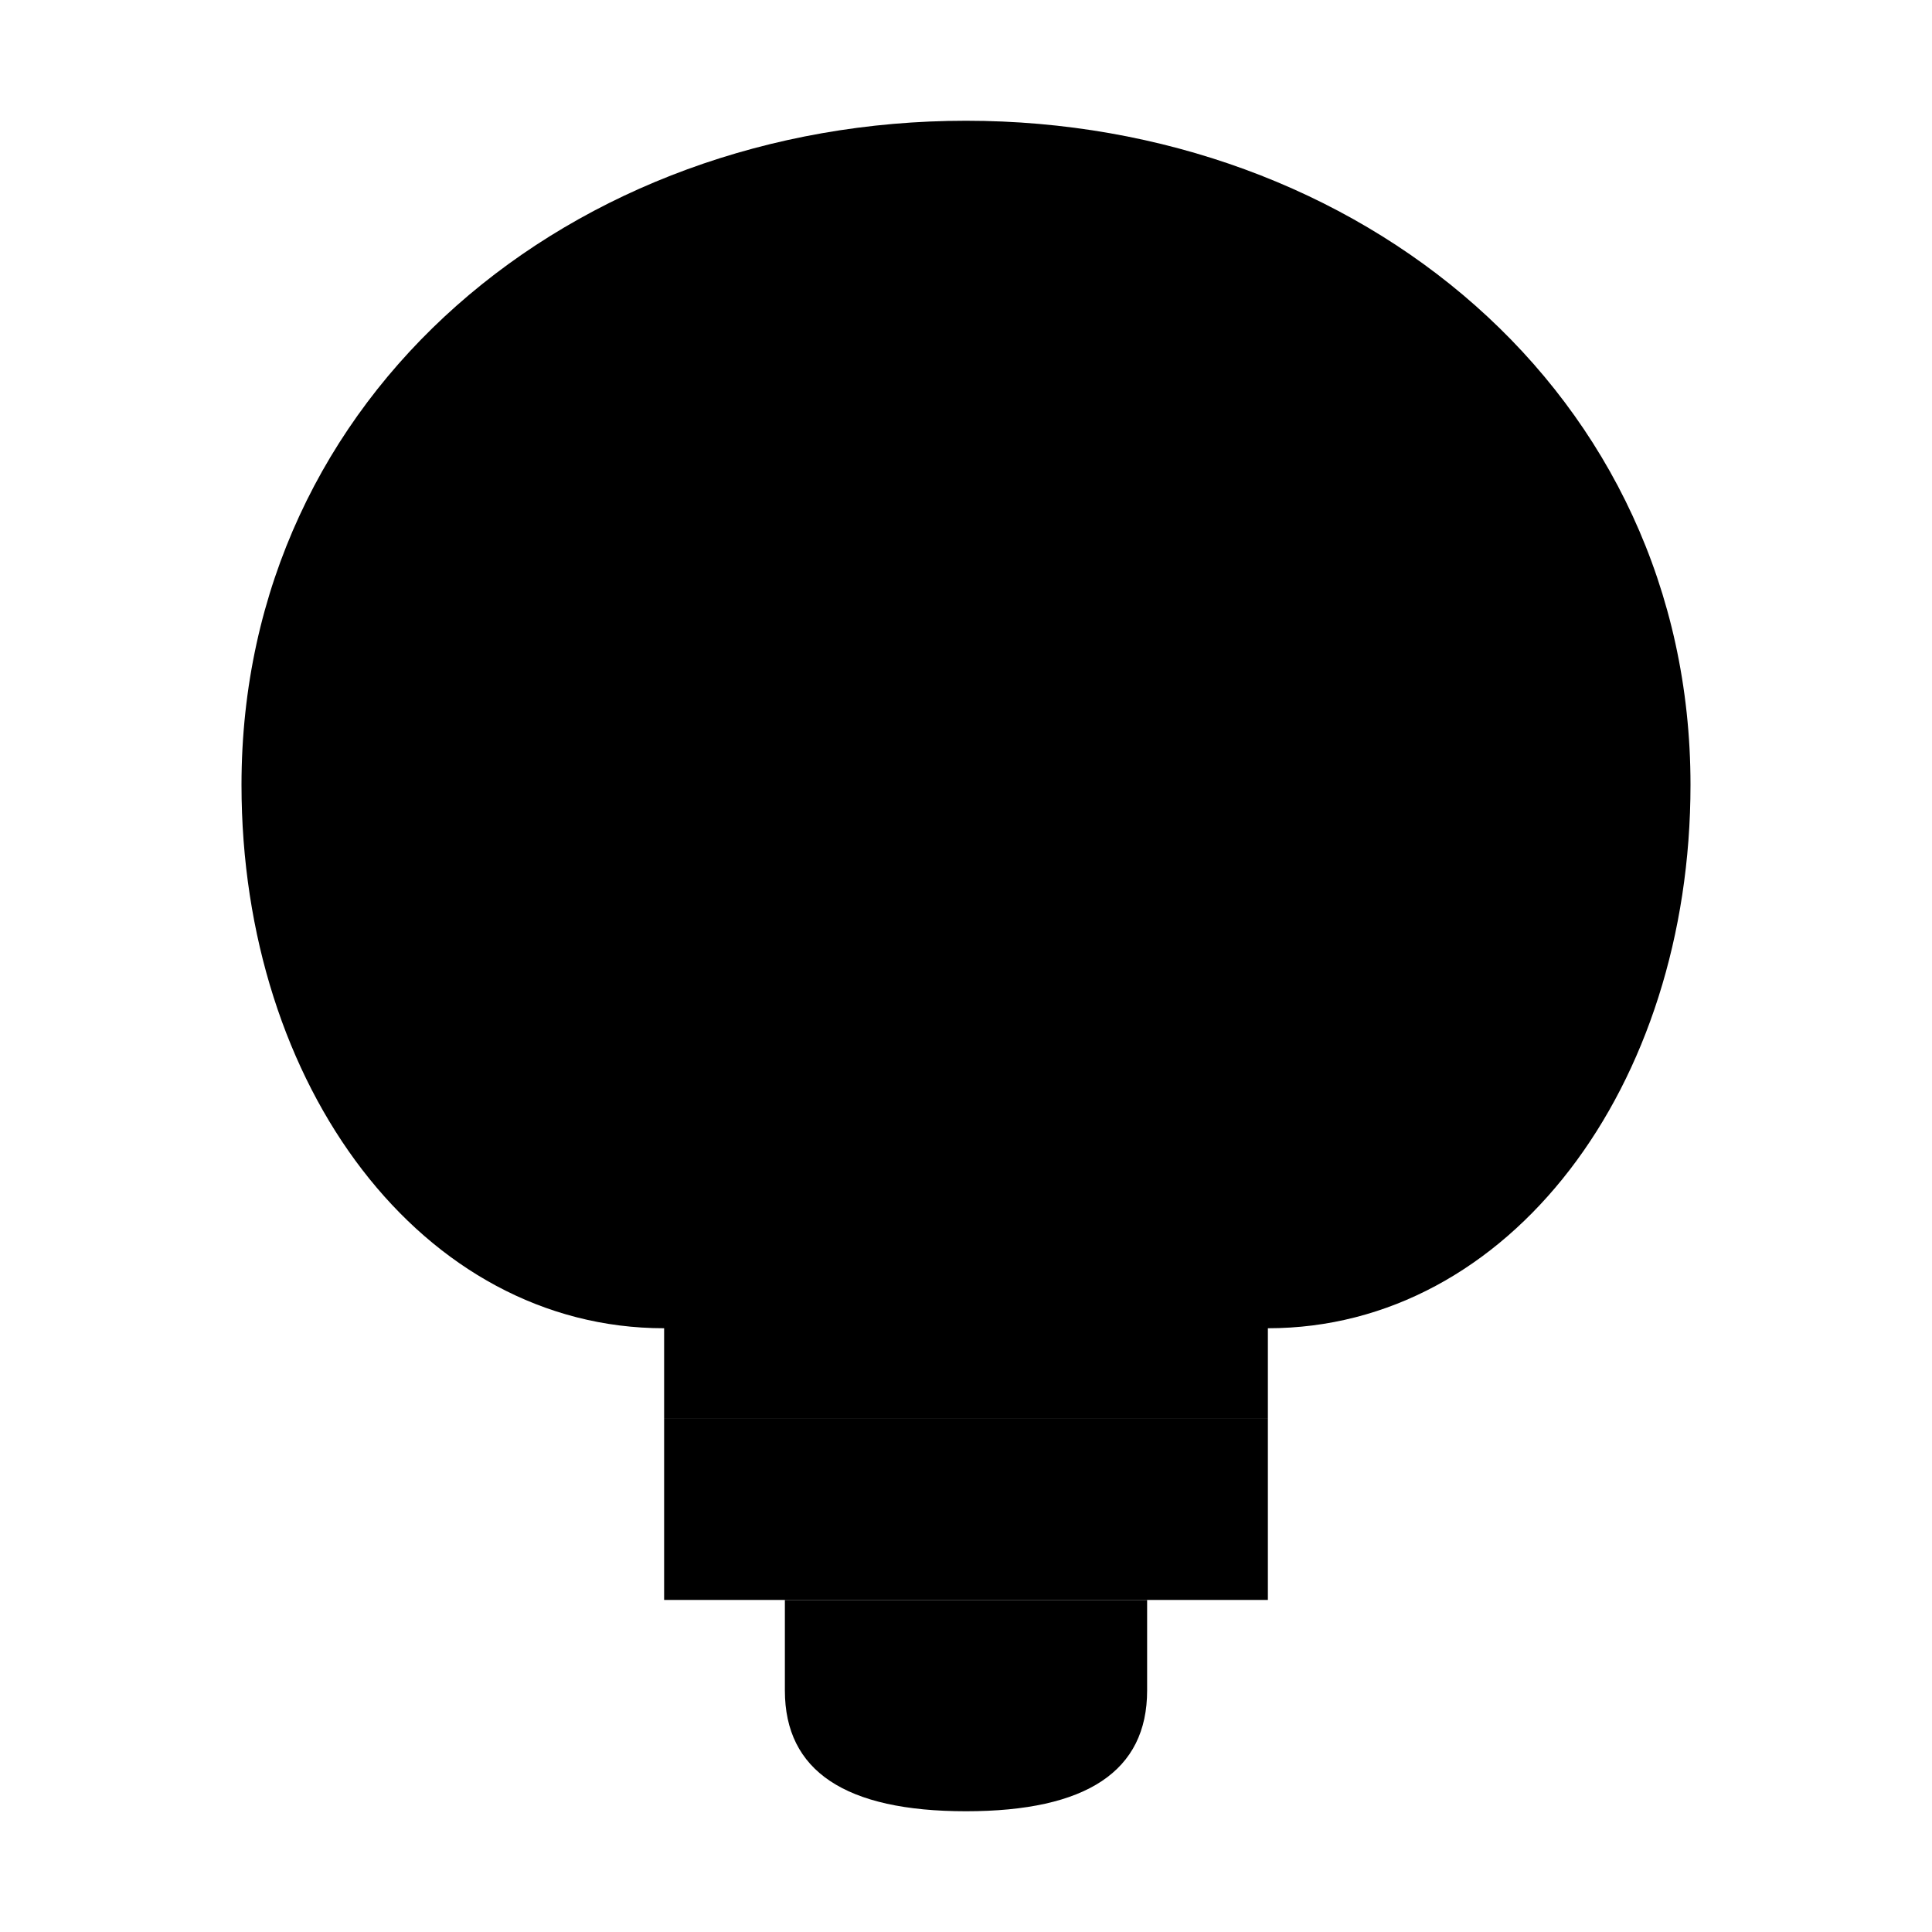
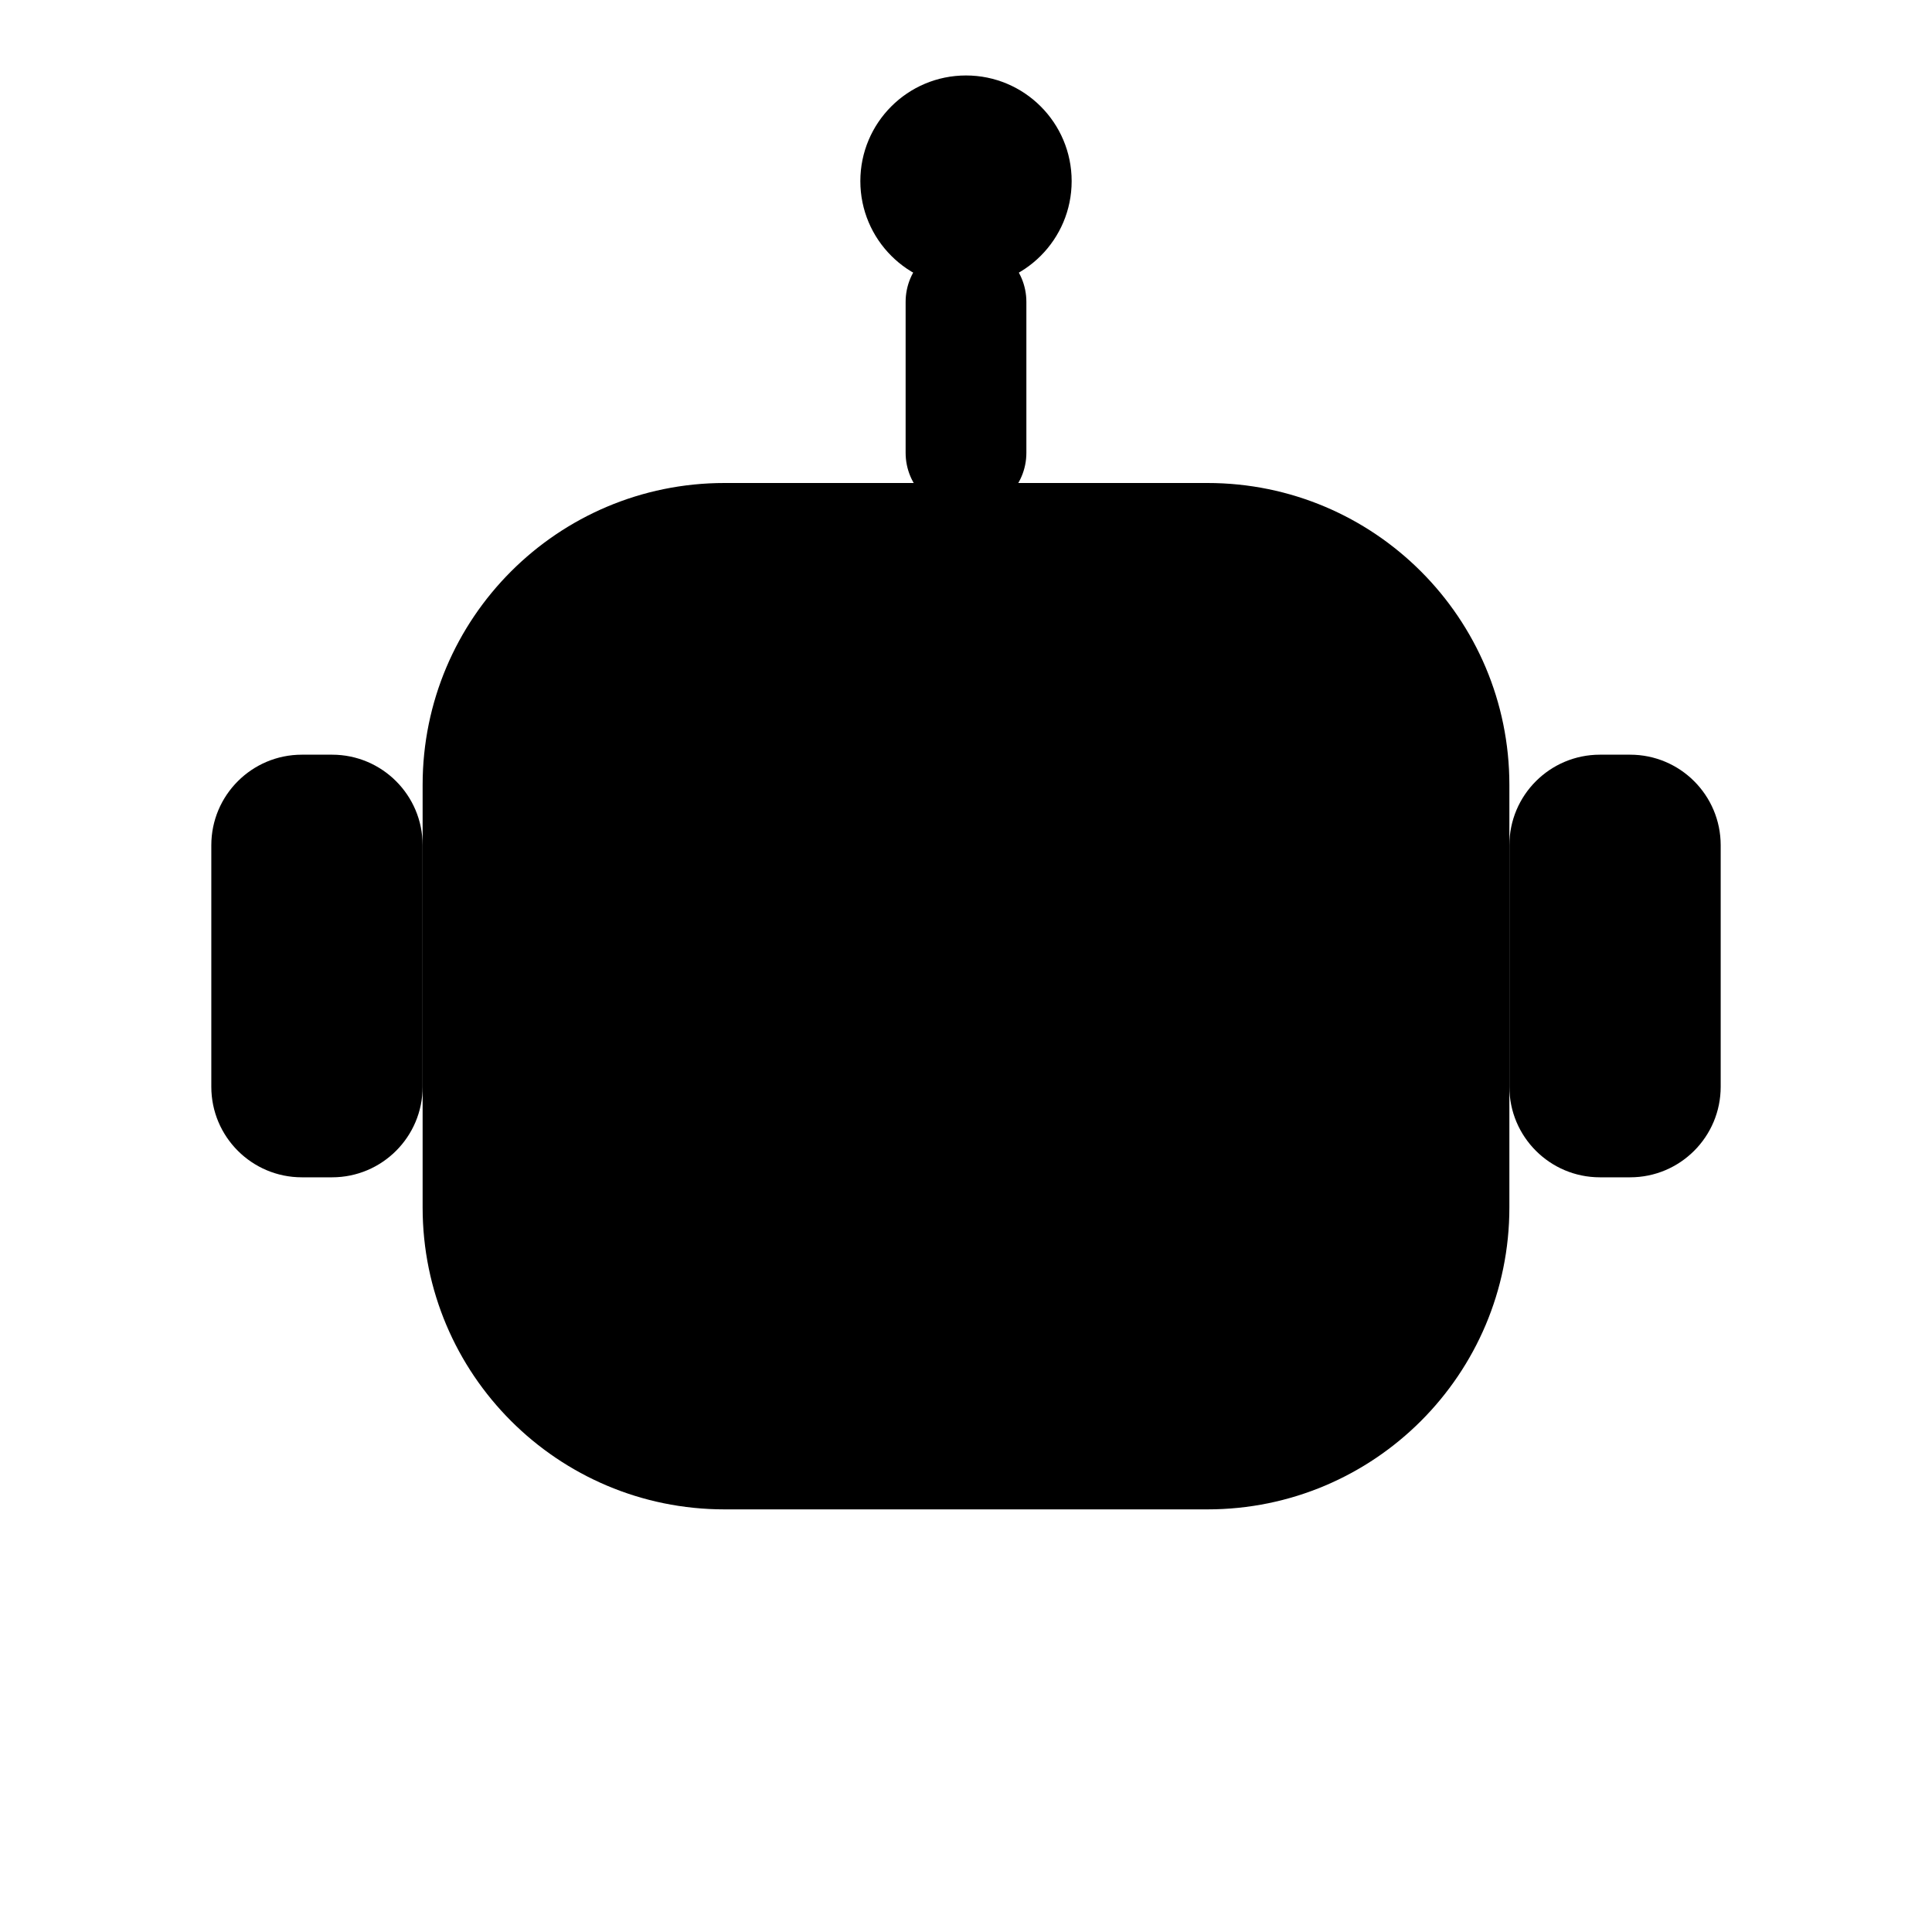
<svg xmlns="http://www.w3.org/2000/svg" viewBox="0 0 64 64">
-   <path d="M 22 44            C 14 44, 8 36, 8 26            C 8 13, 19 4, 32 4            C 45 4, 56 13, 56 26            C 56 36, 50 44, 42 44            L 42 47            L 22 47 Z" />
-   <rect x="22" y="47" width="20" height="6" />
-   <path d="M 26 53 L 26 56 Q 26 60 32 60 Q 38 60 38 56 L 38 53 Z" />
+   <rect x="30" y="8" width="4" height="9" rx="2" />
+   <circle cx="32" cy="6" r="3.5" />
+   <rect x="7" y="25" width="7" height="14" rx="3" />
+   <rect x="50" y="25" width="7" height="14" rx="3" />
+   <rect x="14" y="16" width="36" height="34" rx="10" />
</svg>
